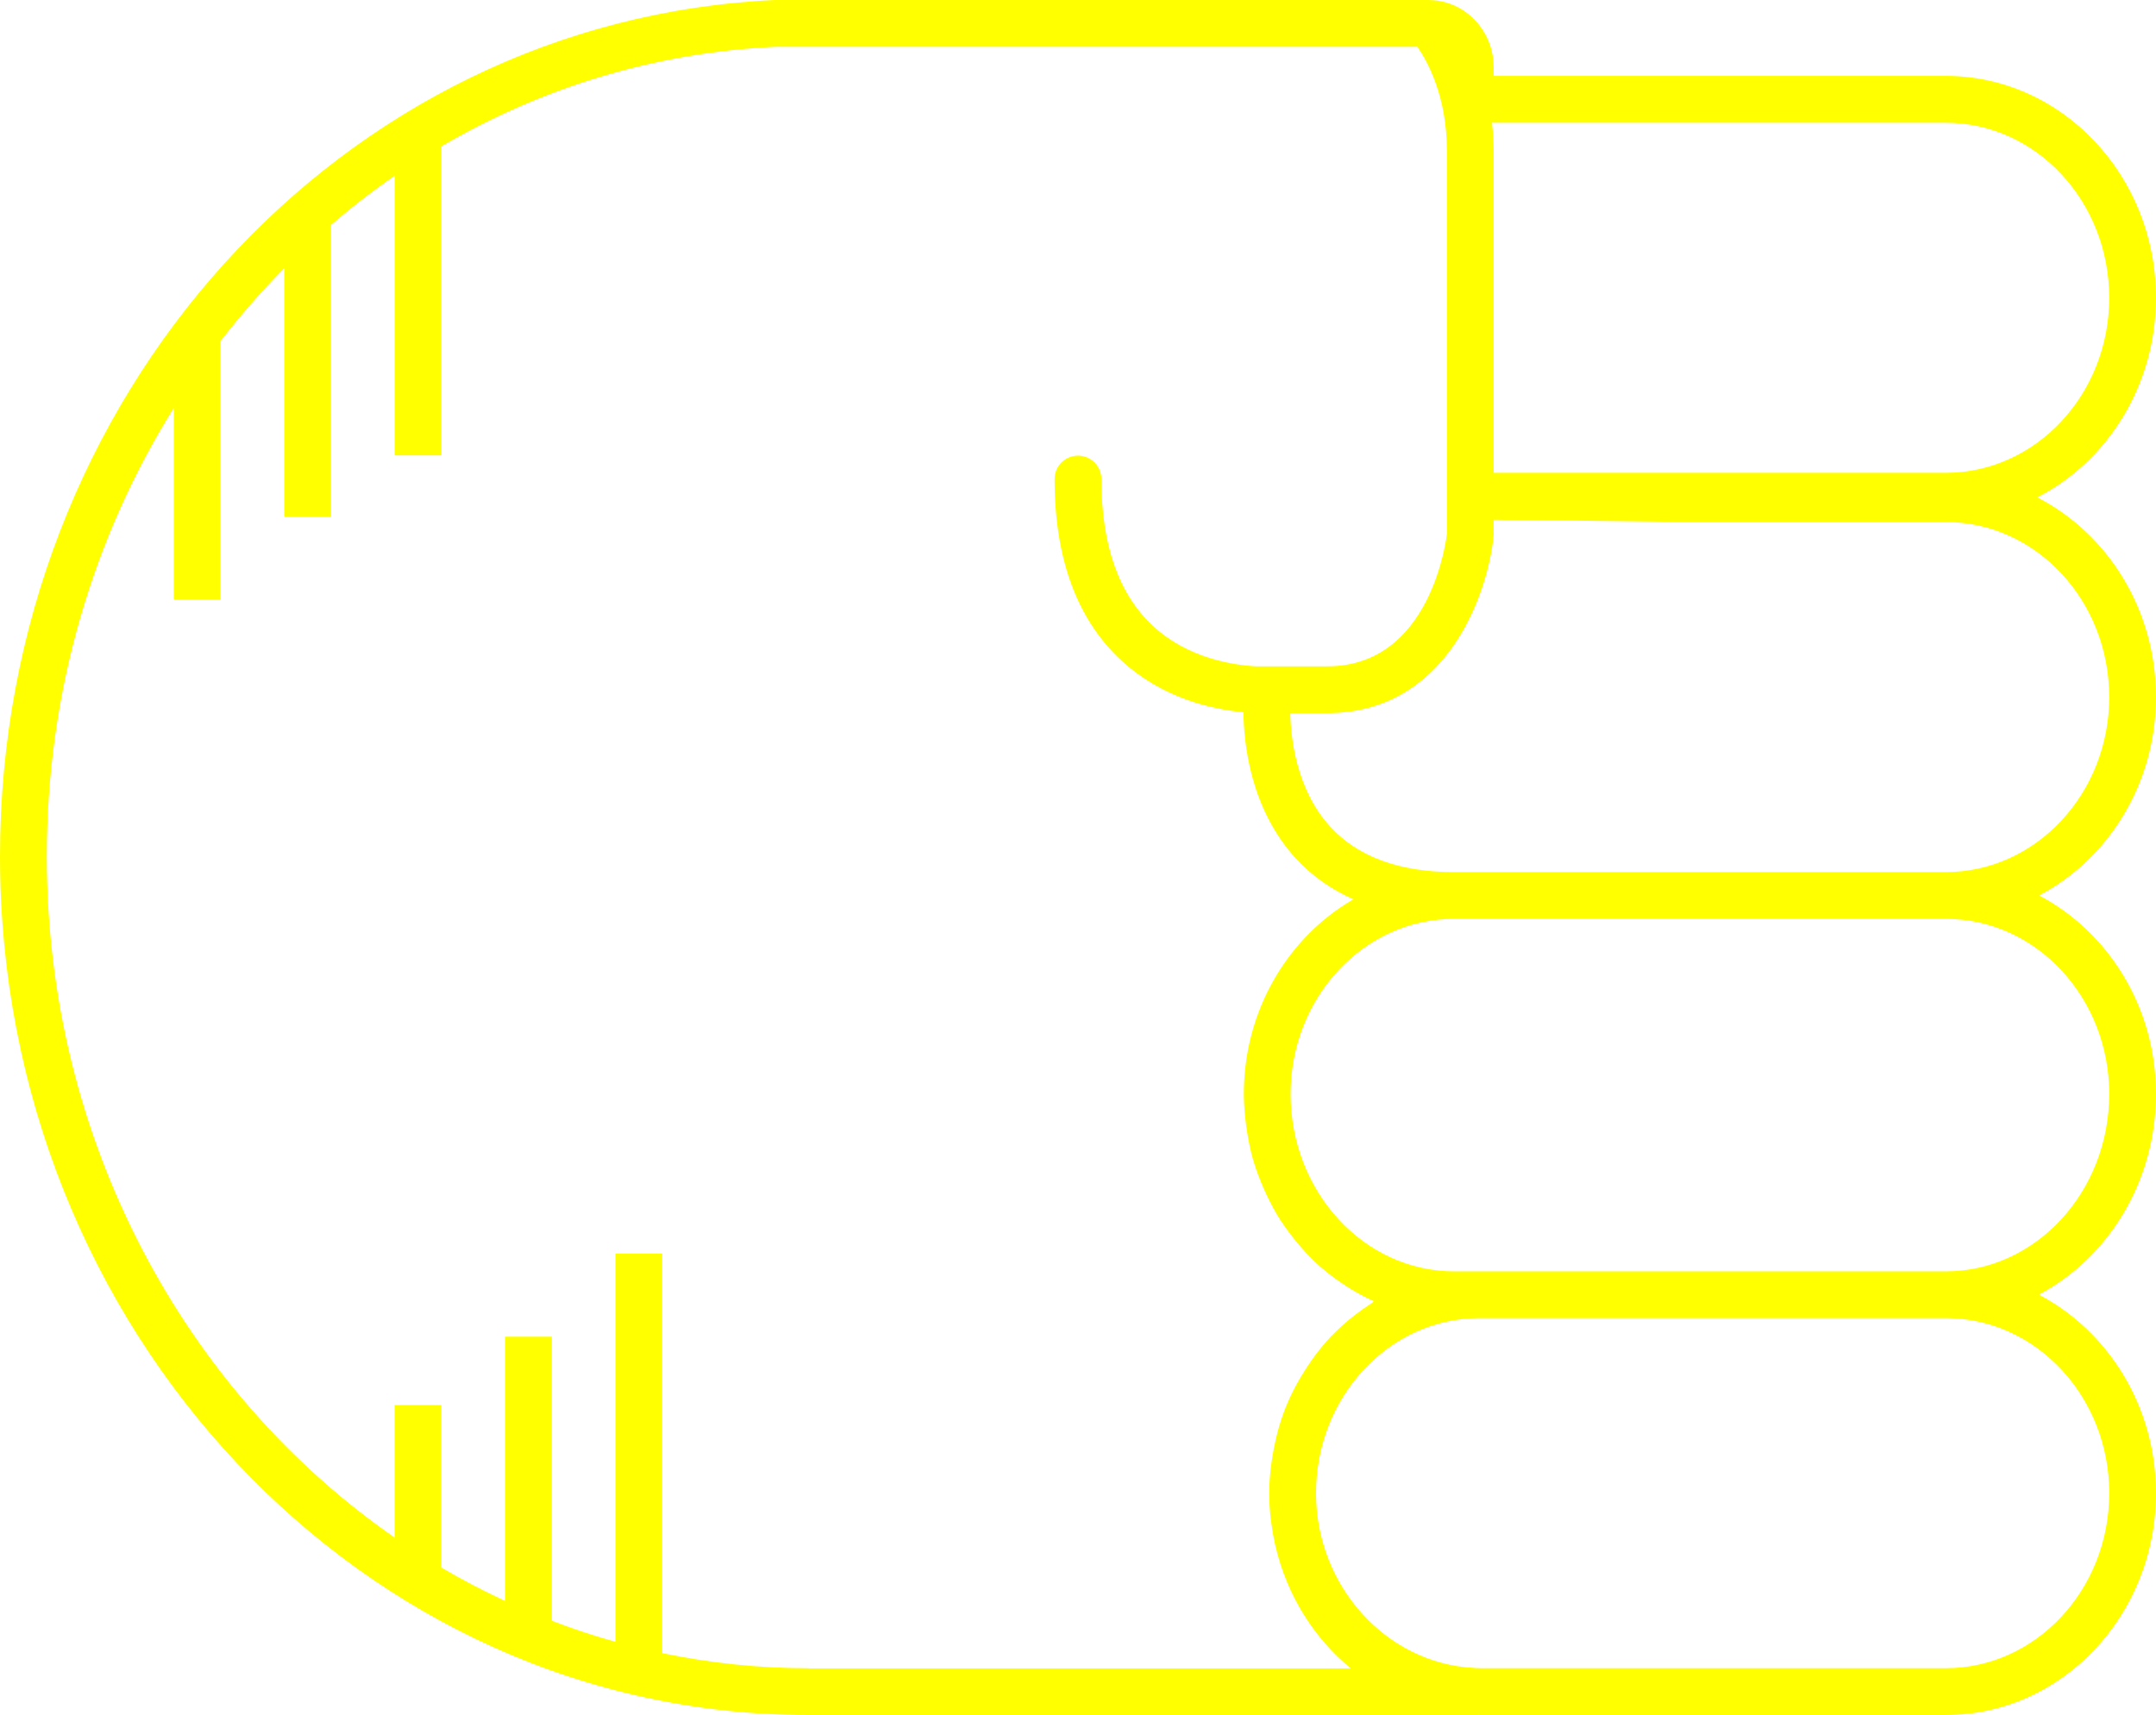
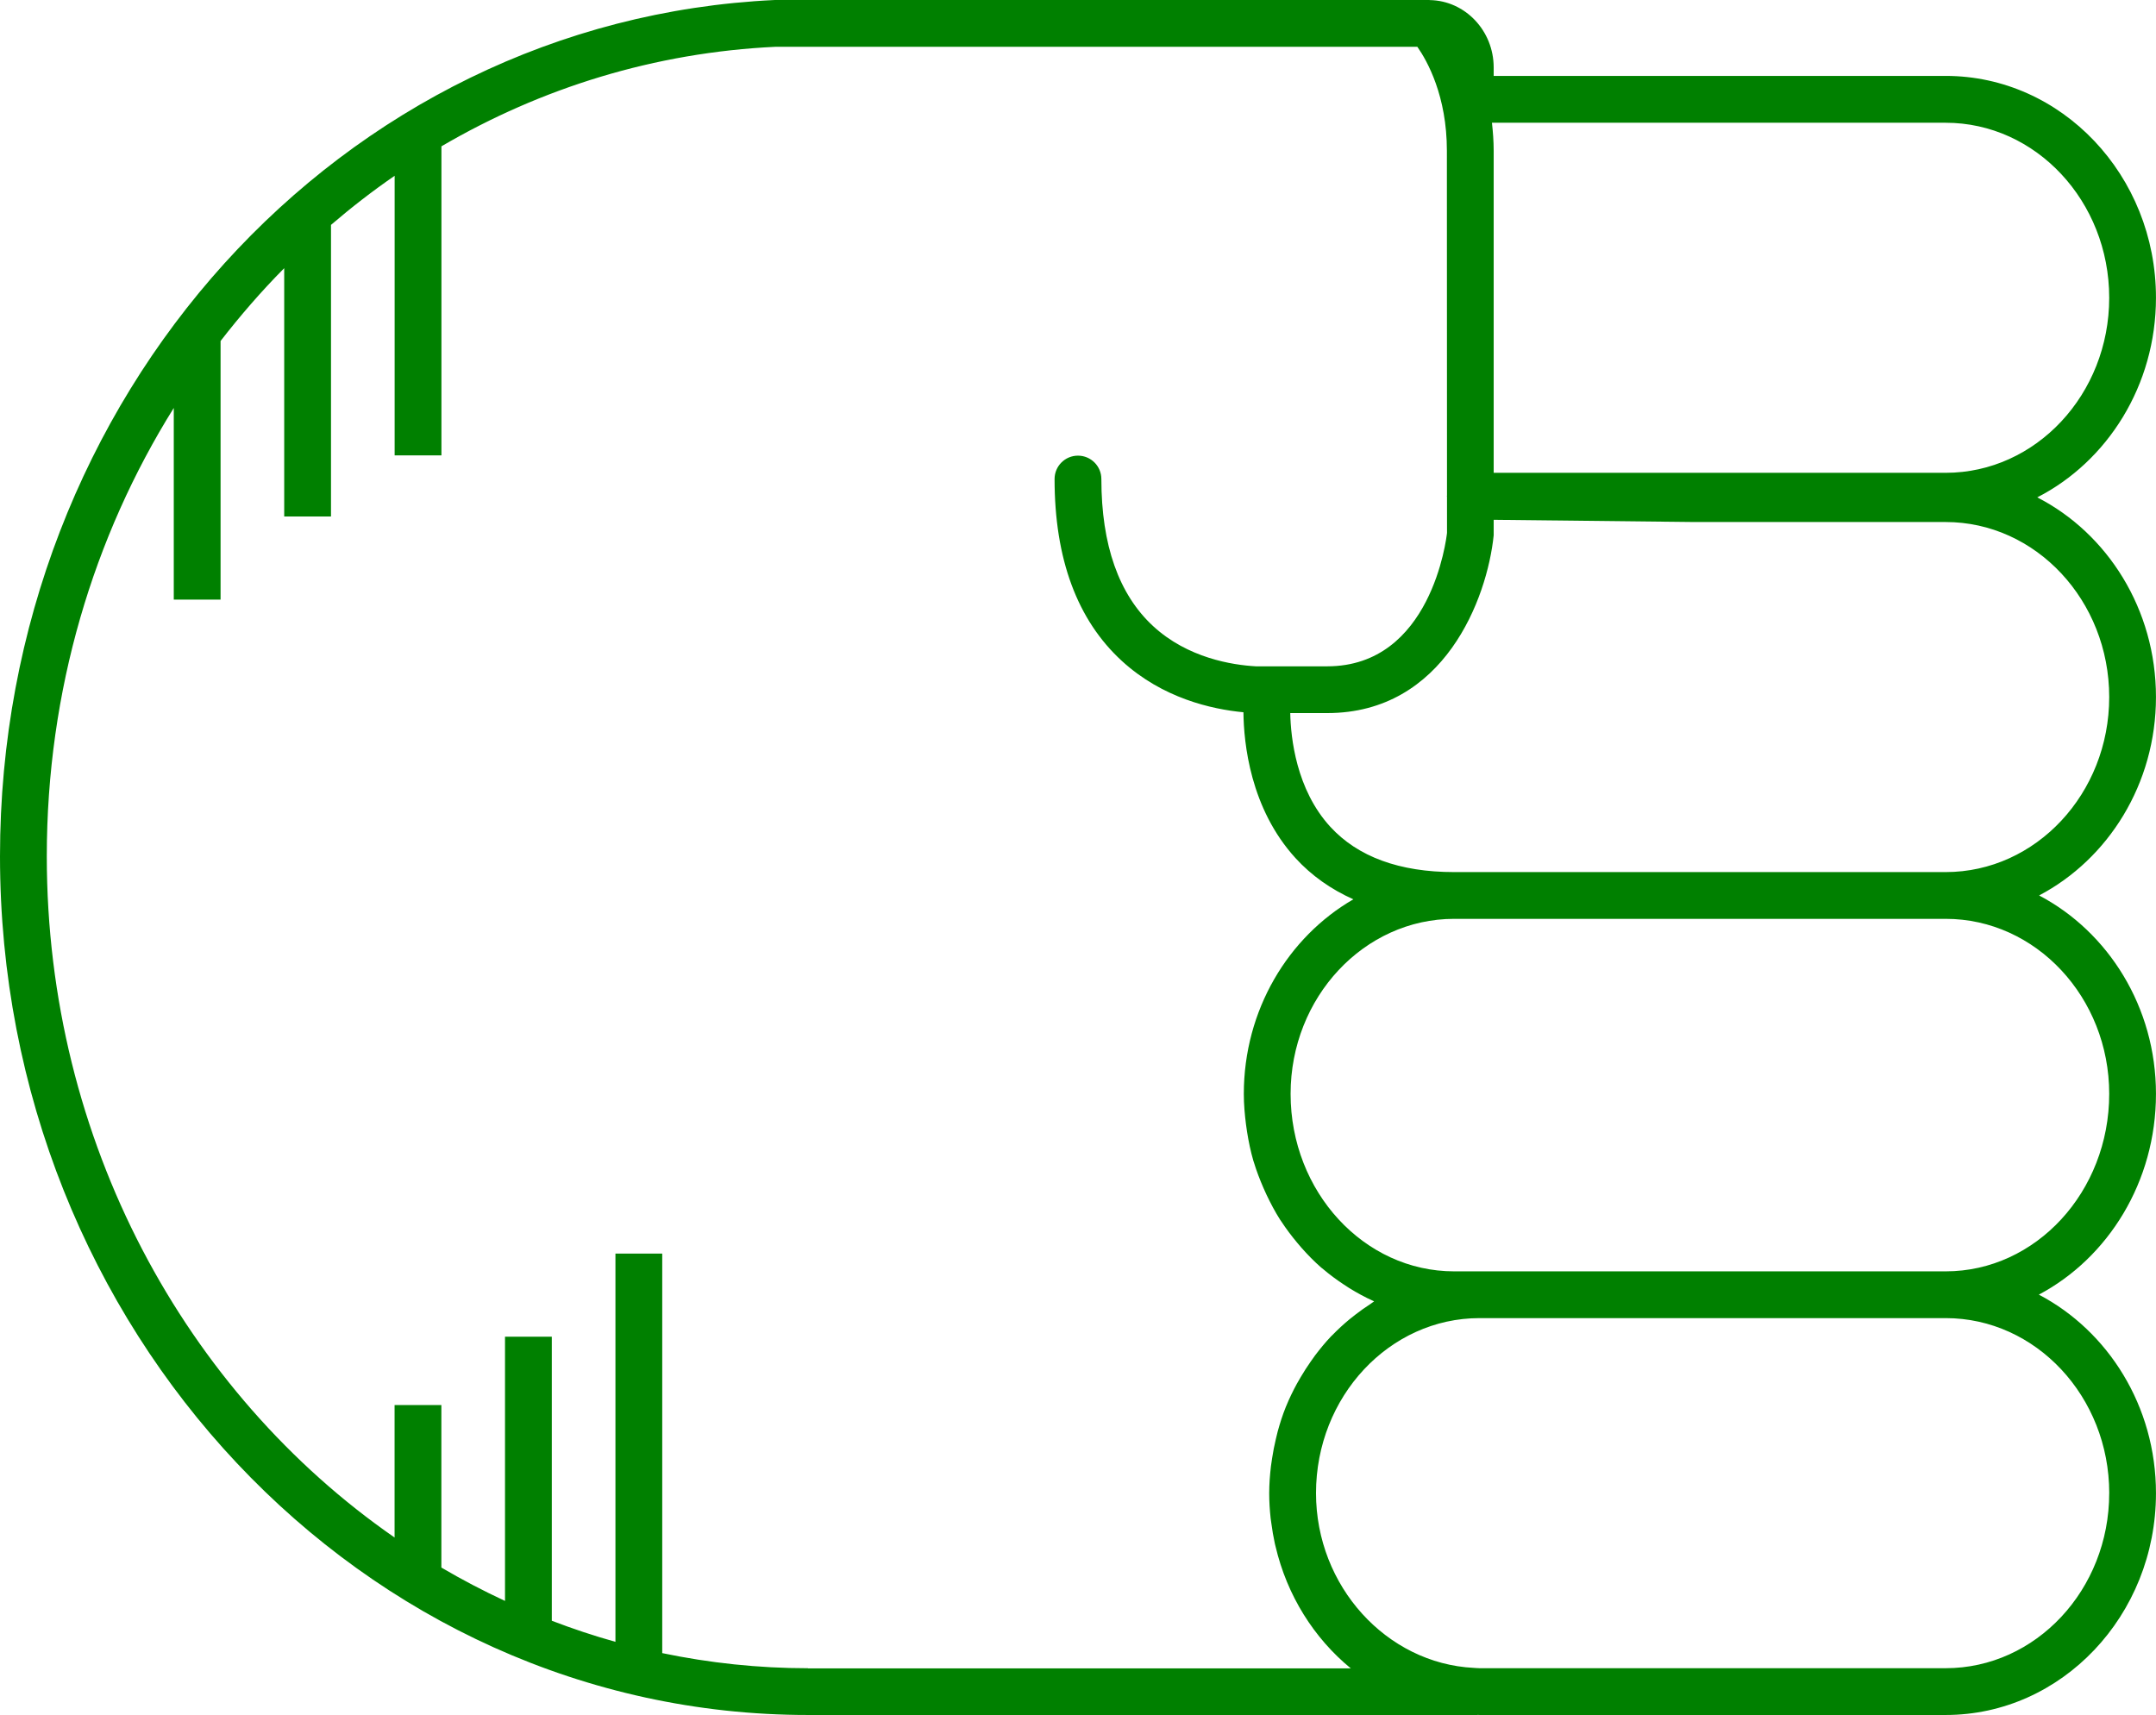
- <svg xmlns="http://www.w3.org/2000/svg" version="1.1" x="0px" y="0px" viewBox="0 0 73.721 58.652" overflow="scroll" xml:space="preserve" id="svg12" width="73.721" height="58.652" style="overflow:scroll; fill:yellow">
+ <svg xmlns="http://www.w3.org/2000/svg" version="1.1" x="0px" y="0px" viewBox="0 0 73.721 58.652" overflow="scroll" xml:space="preserve" id="svg12" width="73.721" height="58.652" style="overflow:scroll; fill:green">
  <defs id="defs18" />
  <path d="m 66.529,58.652 c 3.965,0 7.191,-3.403 7.191,-7.586 0,-2.975 -1.636,-5.548 -4.005,-6.79 2.369,-1.256 4.005,-3.858 4.005,-6.866 0,-2.971 -1.632,-5.542 -3.996,-6.786 2.365,-1.244 3.996,-3.815 3.996,-6.786 0,-2.999 -1.658,-5.597 -4.059,-6.828 2.4,-1.23 4.059,-3.829 4.059,-6.828 0,-4.183 -3.226,-7.586 -7.191,-7.586 l -15.455,0 0,-0.289 c 0,-1.258 -0.975,-2.281 -2.179,-2.304 -0.006,-3.06e-4 -0.012,-0.002 -0.018,-0.002 C 48.869,0.002 48.862,0 48.854,0 L 26.486,4.89e-4 C 11.634,0.698 0,13.561 0,29.284 0,45.478 12.394,58.652 27.628,58.652 l 22.883,0 c 0.006,0 0.011,-0.003 0.017,-0.003 0.021,1.83e-4 0.041,0.003 0.062,0.003 l 15.939,0 z m 5.592,-7.586 c 0,3.301 -2.509,5.986 -5.592,5.986 l -15.939,0 c -0.066,0 -0.131,-0.008 -0.196,-0.011 -2.987,-0.15 -5.395,-2.798 -5.395,-5.976 0,-3.3 2.509,-5.986 5.592,-5.986 l 15.939,0 c 3.083,0 5.592,2.686 5.592,5.986 z m 0,-13.656 c 0,3.347 -2.509,6.07 -5.592,6.07 l -15.939,0 -0.868,0 c -3.083,0 -5.592,-2.723 -5.592,-6.07 0,-3.3 2.509,-5.986 5.592,-5.986 l 8.127,0 8.68,0 c 3.083,0 5.592,2.686 5.592,5.986 z M 66.529,17.853 c 3.083,0 5.592,2.686 5.592,5.986 0,3.301 -2.509,5.986 -5.592,5.986 l -8.68,0 -8.127,0 c -1.868,0 -3.293,-0.522 -4.236,-1.551 -1.167,-1.274 -1.351,-3.048 -1.368,-3.887 l 1.264,0 c 4.003,0 5.471,-3.921 5.692,-6.078 l 0,-0.532 6.775,0.075 8.68,0 z m 5.592,-7.669 c 0,3.301 -2.509,5.986 -5.592,5.986 l -15.455,0 0,-11.013 c 0,-0.339 -0.026,-0.654 -0.059,-0.959 l 15.514,0 c 3.083,0 5.592,2.686 5.592,5.986 z M 27.628,57.053 c -1.705,0 -3.37,-0.181 -4.984,-0.517 l 0,-13.663 -1.6,0 0,13.277 c -0.739,-0.206 -1.464,-0.448 -2.176,-0.721 l 0,-9.714 -1.6,0 0,9.036 c -0.744,-0.346 -1.47,-0.726 -2.176,-1.141 l 0,-5.558 -1.6,0 0,4.53 C 6.343,47.628 1.6,39.039 1.6,29.284 c 0,-5.667 1.597,-10.938 4.342,-15.332 l 0,6.554 1.6,0 0,-8.844 c 0.679,-0.875 1.402,-1.71 2.176,-2.49 l 0,8.491 1.6,0 0,-9.972 c 0.697,-0.597 1.421,-1.16 2.176,-1.679 l 0,9.562 1.6,0 0,-10.57 C 18.501,3.01 22.378,1.795 26.523,1.6 l 21.941,0 c 0.342,0.49 1.01,1.683 1.01,3.557 l 0.004,11.789 c -1.83e-4,0.007 -0.004,0.012 -0.004,0.019 0,0.002 0,0.003 0,0.004 0,0.007 0.004,0.013 0.004,0.02 l 4.28e-4,1.236 c -0.021,0.187 -0.539,4.563 -4.097,4.563 l -2.439,0 c -0.806,-0.045 -2.33,-0.283 -3.512,-1.374 -1.175,-1.084 -1.771,-2.777 -1.771,-5.031 0,-0.442 -0.358,-0.8 -0.8,-0.8 -0.442,0 -0.8,0.358 -0.8,0.8 0,2.729 0.774,4.822 2.302,6.222 1.392,1.275 3.07,1.651 4.156,1.754 0.011,1.05 0.23,3.286 1.778,4.985 0.551,0.604 1.216,1.07 1.98,1.412 -2.23,1.29 -3.745,3.789 -3.745,6.655 0,0.356 0.031,0.704 0.075,1.048 0.011,0.084 0.023,0.167 0.036,0.251 0.054,0.337 0.122,0.669 0.216,0.99 0.004,0.013 0.009,0.025 0.013,0.037 0.093,0.31 0.209,0.609 0.336,0.901 0.033,0.075 0.066,0.149 0.101,0.223 0.14,0.294 0.291,0.581 0.464,0.853 0.013,0.02 0.028,0.038 0.041,0.058 0.165,0.254 0.347,0.493 0.538,0.723 0.051,0.061 0.102,0.122 0.155,0.182 0.21,0.237 0.43,0.463 0.667,0.67 0.024,0.021 0.05,0.038 0.074,0.059 0.22,0.188 0.453,0.358 0.693,0.518 0.065,0.043 0.129,0.086 0.195,0.127 0.266,0.164 0.54,0.315 0.827,0.443 0.008,0.004 0.016,0.009 0.024,0.013 -0.047,0.029 -0.089,0.066 -0.136,0.096 -0.173,0.112 -0.342,0.231 -0.505,0.358 -0.069,0.054 -0.139,0.107 -0.206,0.163 -0.2,0.167 -0.392,0.342 -0.574,0.53 -0.016,0.017 -0.034,0.031 -0.05,0.048 -0.195,0.205 -0.375,0.425 -0.547,0.652 -0.051,0.068 -0.098,0.138 -0.147,0.207 -0.122,0.173 -0.237,0.352 -0.345,0.536 -0.044,0.075 -0.089,0.15 -0.131,0.227 -0.133,0.245 -0.256,0.497 -0.363,0.759 -0.004,0.011 -0.01,0.021 -0.014,0.032 -0.11,0.272 -0.2,0.554 -0.279,0.842 -0.023,0.084 -0.042,0.17 -0.062,0.255 -0.052,0.217 -0.095,0.437 -0.129,0.661 -0.014,0.089 -0.028,0.177 -0.039,0.268 -0.036,0.305 -0.06,0.614 -0.06,0.93 0,0.289 0.019,0.574 0.049,0.855 0.006,0.054 0.016,0.107 0.023,0.161 0.031,0.239 0.071,0.475 0.122,0.707 0.007,0.03 0.015,0.059 0.022,0.089 0.393,1.682 1.316,3.143 2.574,4.175 l -18.561,0 z" id="path14" />
</svg>
